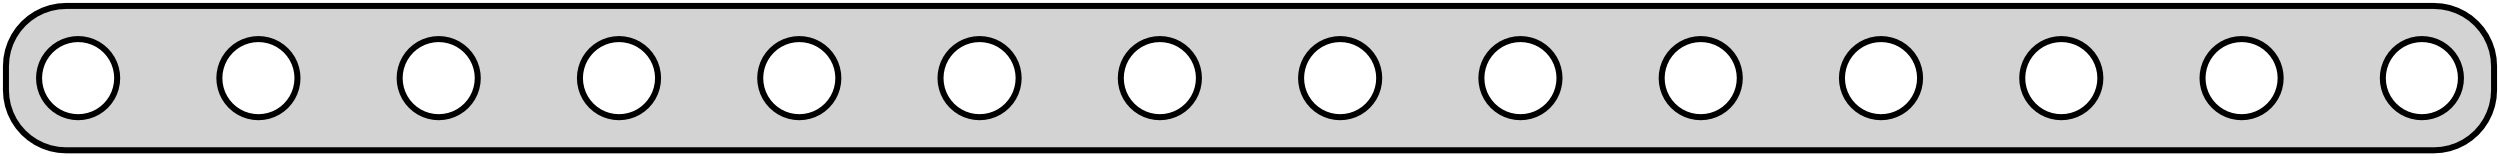
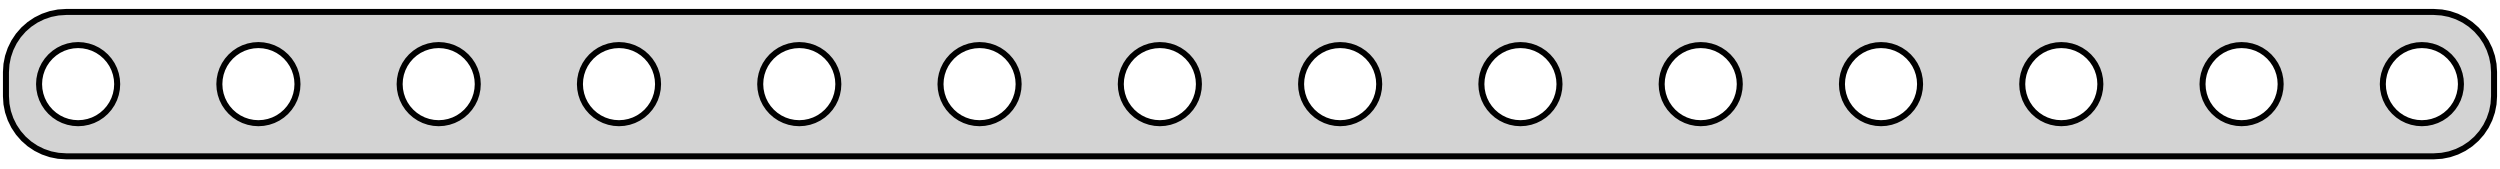
- <svg xmlns="http://www.w3.org/2000/svg" width="208mm" height="13mm" viewBox="1 -14 208 13" version="1.1">
-   <path d=" M 204.158,-1.538 L 204.799,-1.665 L 205.418,-1.876 L 206.005,-2.165 L 206.549,-2.528 L 207.041,-2.959  L 207.472,-3.451 L 207.835,-3.995 L 208.124,-4.582 L 208.335,-5.201 L 208.462,-5.842 L 208.505,-6.495  L 208.505,-8.505 L 208.462,-9.158 L 208.335,-9.799 L 208.124,-10.418 L 207.835,-11.005 L 207.472,-11.549  L 207.041,-12.04 L 206.549,-12.472 L 206.005,-12.835 L 205.418,-13.124 L 204.799,-13.335 L 204.158,-13.462  L 203.505,-13.505 L 6.495,-13.505 L 5.842,-13.462 L 5.201,-13.335 L 4.582,-13.124 L 3.995,-12.835  L 3.451,-12.472 L 2.959,-12.04 L 2.528,-11.549 L 2.165,-11.005 L 1.876,-10.418 L 1.665,-9.799  L 1.538,-9.158 L 1.495,-8.505 L 1.495,-6.495 L 1.538,-5.842 L 1.665,-5.201 L 1.876,-4.582  L 2.165,-3.995 L 2.528,-3.451 L 2.959,-2.959 L 3.451,-2.528 L 3.995,-2.165 L 4.582,-1.876  L 5.201,-1.665 L 5.842,-1.538 L 6.495,-1.495 L 203.505,-1.495 z M 143.341,-10.639 L 143.744,-10.503 L 144.125,-10.315 L 144.478,-10.078 L 144.798,-9.798 L 145.078,-9.478  L 145.315,-9.125 L 145.503,-8.744 L 145.639,-8.341 L 145.722,-7.924 L 145.75,-7.5 L 145.722,-7.076  L 145.639,-6.659 L 145.503,-6.256 L 145.315,-5.875 L 145.078,-5.522 L 144.798,-5.202 L 144.478,-4.922  L 144.125,-4.685 L 143.744,-4.497 L 143.341,-4.361 L 142.924,-4.278 L 142.5,-4.25 L 142.076,-4.278  L 141.659,-4.361 L 141.256,-4.497 L 140.875,-4.685 L 140.522,-4.922 L 140.202,-5.202 L 139.922,-5.522  L 139.685,-5.875 L 139.497,-6.256 L 139.361,-6.659 L 139.278,-7.076 L 139.25,-7.5 L 139.278,-7.924  L 139.361,-8.341 L 139.497,-8.744 L 139.685,-9.125 L 139.922,-9.478 L 140.202,-9.798 L 140.522,-10.078  L 140.875,-10.315 L 141.256,-10.503 L 141.659,-10.639 L 142.076,-10.722 L 142.5,-10.75 L 142.924,-10.722  z M 7.076,-4.278 L 6.659,-4.361 L 6.256,-4.497 L 5.875,-4.685 L 5.522,-4.922 L 5.202,-5.202  L 4.922,-5.522 L 4.685,-5.875 L 4.497,-6.256 L 4.361,-6.659 L 4.278,-7.076 L 4.25,-7.5  L 4.278,-7.924 L 4.361,-8.341 L 4.497,-8.744 L 4.685,-9.125 L 4.922,-9.478 L 5.202,-9.798  L 5.522,-10.078 L 5.875,-10.315 L 6.256,-10.503 L 6.659,-10.639 L 7.076,-10.722 L 7.5,-10.75  L 7.924,-10.722 L 8.341,-10.639 L 8.744,-10.503 L 9.125,-10.315 L 9.478,-10.078 L 9.798,-9.798  L 10.078,-9.478 L 10.315,-9.125 L 10.503,-8.744 L 10.639,-8.341 L 10.722,-7.924 L 10.75,-7.5  L 10.722,-7.076 L 10.639,-6.659 L 10.503,-6.256 L 10.315,-5.875 L 10.078,-5.522 L 9.798,-5.202  L 9.478,-4.922 L 9.125,-4.685 L 8.744,-4.497 L 8.341,-4.361 L 7.924,-4.278 L 7.5,-4.25  z M 22.076,-4.278 L 21.659,-4.361 L 21.256,-4.497 L 20.875,-4.685 L 20.521,-4.922 L 20.202,-5.202  L 19.922,-5.522 L 19.685,-5.875 L 19.497,-6.256 L 19.361,-6.659 L 19.278,-7.076 L 19.25,-7.5  L 19.278,-7.924 L 19.361,-8.341 L 19.497,-8.744 L 19.685,-9.125 L 19.922,-9.478 L 20.202,-9.798  L 20.521,-10.078 L 20.875,-10.315 L 21.256,-10.503 L 21.659,-10.639 L 22.076,-10.722 L 22.5,-10.75  L 22.924,-10.722 L 23.341,-10.639 L 23.744,-10.503 L 24.125,-10.315 L 24.479,-10.078 L 24.798,-9.798  L 25.078,-9.478 L 25.315,-9.125 L 25.503,-8.744 L 25.639,-8.341 L 25.722,-7.924 L 25.75,-7.5  L 25.722,-7.076 L 25.639,-6.659 L 25.503,-6.256 L 25.315,-5.875 L 25.078,-5.522 L 24.798,-5.202  L 24.479,-4.922 L 24.125,-4.685 L 23.744,-4.497 L 23.341,-4.361 L 22.924,-4.278 L 22.5,-4.25  z M 187.076,-4.278 L 186.659,-4.361 L 186.256,-4.497 L 185.875,-4.685 L 185.522,-4.922 L 185.202,-5.202  L 184.922,-5.522 L 184.685,-5.875 L 184.497,-6.256 L 184.361,-6.659 L 184.278,-7.076 L 184.25,-7.5  L 184.278,-7.924 L 184.361,-8.341 L 184.497,-8.744 L 184.685,-9.125 L 184.922,-9.478 L 185.202,-9.798  L 185.522,-10.078 L 185.875,-10.315 L 186.256,-10.503 L 186.659,-10.639 L 187.076,-10.722 L 187.5,-10.75  L 187.924,-10.722 L 188.341,-10.639 L 188.744,-10.503 L 189.125,-10.315 L 189.478,-10.078 L 189.798,-9.798  L 190.078,-9.478 L 190.315,-9.125 L 190.503,-8.744 L 190.639,-8.341 L 190.722,-7.924 L 190.75,-7.5  L 190.722,-7.076 L 190.639,-6.659 L 190.503,-6.256 L 190.315,-5.875 L 190.078,-5.522 L 189.798,-5.202  L 189.478,-4.922 L 189.125,-4.685 L 188.744,-4.497 L 188.341,-4.361 L 187.924,-4.278 L 187.5,-4.25  z M 202.076,-4.278 L 201.659,-4.361 L 201.256,-4.497 L 200.875,-4.685 L 200.522,-4.922 L 200.202,-5.202  L 199.922,-5.522 L 199.685,-5.875 L 199.497,-6.256 L 199.361,-6.659 L 199.278,-7.076 L 199.25,-7.5  L 199.278,-7.924 L 199.361,-8.341 L 199.497,-8.744 L 199.685,-9.125 L 199.922,-9.478 L 200.202,-9.798  L 200.522,-10.078 L 200.875,-10.315 L 201.256,-10.503 L 201.659,-10.639 L 202.076,-10.722 L 202.5,-10.75  L 202.924,-10.722 L 203.341,-10.639 L 203.744,-10.503 L 204.125,-10.315 L 204.478,-10.078 L 204.798,-9.798  L 205.078,-9.478 L 205.315,-9.125 L 205.503,-8.744 L 205.639,-8.341 L 205.722,-7.924 L 205.75,-7.5  L 205.722,-7.076 L 205.639,-6.659 L 205.503,-6.256 L 205.315,-5.875 L 205.078,-5.522 L 204.798,-5.202  L 204.478,-4.922 L 204.125,-4.685 L 203.744,-4.497 L 203.341,-4.361 L 202.924,-4.278 L 202.5,-4.25  z M 172.076,-4.278 L 171.659,-4.361 L 171.256,-4.497 L 170.875,-4.685 L 170.522,-4.922 L 170.202,-5.202  L 169.922,-5.522 L 169.685,-5.875 L 169.497,-6.256 L 169.361,-6.659 L 169.278,-7.076 L 169.25,-7.5  L 169.278,-7.924 L 169.361,-8.341 L 169.497,-8.744 L 169.685,-9.125 L 169.922,-9.478 L 170.202,-9.798  L 170.522,-10.078 L 170.875,-10.315 L 171.256,-10.503 L 171.659,-10.639 L 172.076,-10.722 L 172.5,-10.75  L 172.924,-10.722 L 173.341,-10.639 L 173.744,-10.503 L 174.125,-10.315 L 174.478,-10.078 L 174.798,-9.798  L 175.078,-9.478 L 175.315,-9.125 L 175.503,-8.744 L 175.639,-8.341 L 175.722,-7.924 L 175.75,-7.5  L 175.722,-7.076 L 175.639,-6.659 L 175.503,-6.256 L 175.315,-5.875 L 175.078,-5.522 L 174.798,-5.202  L 174.478,-4.922 L 174.125,-4.685 L 173.744,-4.497 L 173.341,-4.361 L 172.924,-4.278 L 172.5,-4.25  z M 82.076,-4.278 L 81.659,-4.361 L 81.256,-4.497 L 80.875,-4.685 L 80.522,-4.922 L 80.202,-5.202  L 79.922,-5.522 L 79.685,-5.875 L 79.497,-6.256 L 79.361,-6.659 L 79.278,-7.076 L 79.25,-7.5  L 79.278,-7.924 L 79.361,-8.341 L 79.497,-8.744 L 79.685,-9.125 L 79.922,-9.478 L 80.202,-9.798  L 80.522,-10.078 L 80.875,-10.315 L 81.256,-10.503 L 81.659,-10.639 L 82.076,-10.722 L 82.5,-10.75  L 82.924,-10.722 L 83.341,-10.639 L 83.744,-10.503 L 84.125,-10.315 L 84.478,-10.078 L 84.798,-9.798  L 85.078,-9.478 L 85.315,-9.125 L 85.503,-8.744 L 85.639,-8.341 L 85.722,-7.924 L 85.75,-7.5  L 85.722,-7.076 L 85.639,-6.659 L 85.503,-6.256 L 85.315,-5.875 L 85.078,-5.522 L 84.798,-5.202  L 84.478,-4.922 L 84.125,-4.685 L 83.744,-4.497 L 83.341,-4.361 L 82.924,-4.278 L 82.5,-4.25  z M 127.076,-4.278 L 126.659,-4.361 L 126.256,-4.497 L 125.875,-4.685 L 125.522,-4.922 L 125.202,-5.202  L 124.922,-5.522 L 124.685,-5.875 L 124.497,-6.256 L 124.361,-6.659 L 124.278,-7.076 L 124.25,-7.5  L 124.278,-7.924 L 124.361,-8.341 L 124.497,-8.744 L 124.685,-9.125 L 124.922,-9.478 L 125.202,-9.798  L 125.522,-10.078 L 125.875,-10.315 L 126.256,-10.503 L 126.659,-10.639 L 127.076,-10.722 L 127.5,-10.75  L 127.924,-10.722 L 128.341,-10.639 L 128.744,-10.503 L 129.125,-10.315 L 129.478,-10.078 L 129.798,-9.798  L 130.078,-9.478 L 130.315,-9.125 L 130.503,-8.744 L 130.639,-8.341 L 130.722,-7.924 L 130.75,-7.5  L 130.722,-7.076 L 130.639,-6.659 L 130.503,-6.256 L 130.315,-5.875 L 130.078,-5.522 L 129.798,-5.202  L 129.478,-4.922 L 129.125,-4.685 L 128.744,-4.497 L 128.341,-4.361 L 127.924,-4.278 L 127.5,-4.25  z M 52.076,-4.278 L 51.659,-4.361 L 51.256,-4.497 L 50.875,-4.685 L 50.522,-4.922 L 50.202,-5.202  L 49.922,-5.522 L 49.685,-5.875 L 49.497,-6.256 L 49.361,-6.659 L 49.278,-7.076 L 49.25,-7.5  L 49.278,-7.924 L 49.361,-8.341 L 49.497,-8.744 L 49.685,-9.125 L 49.922,-9.478 L 50.202,-9.798  L 50.522,-10.078 L 50.875,-10.315 L 51.256,-10.503 L 51.659,-10.639 L 52.076,-10.722 L 52.5,-10.75  L 52.924,-10.722 L 53.341,-10.639 L 53.744,-10.503 L 54.125,-10.315 L 54.478,-10.078 L 54.798,-9.798  L 55.078,-9.478 L 55.315,-9.125 L 55.503,-8.744 L 55.639,-8.341 L 55.722,-7.924 L 55.75,-7.5  L 55.722,-7.076 L 55.639,-6.659 L 55.503,-6.256 L 55.315,-5.875 L 55.078,-5.522 L 54.798,-5.202  L 54.478,-4.922 L 54.125,-4.685 L 53.744,-4.497 L 53.341,-4.361 L 52.924,-4.278 L 52.5,-4.25  z M 112.076,-4.278 L 111.659,-4.361 L 111.256,-4.497 L 110.875,-4.685 L 110.522,-4.922 L 110.202,-5.202  L 109.922,-5.522 L 109.685,-5.875 L 109.497,-6.256 L 109.361,-6.659 L 109.278,-7.076 L 109.25,-7.5  L 109.278,-7.924 L 109.361,-8.341 L 109.497,-8.744 L 109.685,-9.125 L 109.922,-9.478 L 110.202,-9.798  L 110.522,-10.078 L 110.875,-10.315 L 111.256,-10.503 L 111.659,-10.639 L 112.076,-10.722 L 112.5,-10.75  L 112.924,-10.722 L 113.341,-10.639 L 113.744,-10.503 L 114.125,-10.315 L 114.478,-10.078 L 114.798,-9.798  L 115.078,-9.478 L 115.315,-9.125 L 115.503,-8.744 L 115.639,-8.341 L 115.722,-7.924 L 115.75,-7.5  L 115.722,-7.076 L 115.639,-6.659 L 115.503,-6.256 L 115.315,-5.875 L 115.078,-5.522 L 114.798,-5.202  L 114.478,-4.922 L 114.125,-4.685 L 113.744,-4.497 L 113.341,-4.361 L 112.924,-4.278 L 112.5,-4.25  z M 37.076,-4.278 L 36.659,-4.361 L 36.256,-4.497 L 35.875,-4.685 L 35.522,-4.922 L 35.202,-5.202  L 34.922,-5.522 L 34.685,-5.875 L 34.497,-6.256 L 34.361,-6.659 L 34.278,-7.076 L 34.25,-7.5  L 34.278,-7.924 L 34.361,-8.341 L 34.497,-8.744 L 34.685,-9.125 L 34.922,-9.478 L 35.202,-9.798  L 35.522,-10.078 L 35.875,-10.315 L 36.256,-10.503 L 36.659,-10.639 L 37.076,-10.722 L 37.5,-10.75  L 37.924,-10.722 L 38.341,-10.639 L 38.744,-10.503 L 39.125,-10.315 L 39.478,-10.078 L 39.798,-9.798  L 40.078,-9.478 L 40.315,-9.125 L 40.503,-8.744 L 40.639,-8.341 L 40.722,-7.924 L 40.75,-7.5  L 40.722,-7.076 L 40.639,-6.659 L 40.503,-6.256 L 40.315,-5.875 L 40.078,-5.522 L 39.798,-5.202  L 39.478,-4.922 L 39.125,-4.685 L 38.744,-4.497 L 38.341,-4.361 L 37.924,-4.278 L 37.5,-4.25  z M 67.076,-4.278 L 66.659,-4.361 L 66.256,-4.497 L 65.875,-4.685 L 65.522,-4.922 L 65.202,-5.202  L 64.922,-5.522 L 64.685,-5.875 L 64.497,-6.256 L 64.361,-6.659 L 64.278,-7.076 L 64.25,-7.5  L 64.278,-7.924 L 64.361,-8.341 L 64.497,-8.744 L 64.685,-9.125 L 64.922,-9.478 L 65.202,-9.798  L 65.522,-10.078 L 65.875,-10.315 L 66.256,-10.503 L 66.659,-10.639 L 67.076,-10.722 L 67.5,-10.75  L 67.924,-10.722 L 68.341,-10.639 L 68.744,-10.503 L 69.125,-10.315 L 69.478,-10.078 L 69.798,-9.798  L 70.078,-9.478 L 70.315,-9.125 L 70.503,-8.744 L 70.639,-8.341 L 70.722,-7.924 L 70.75,-7.5  L 70.722,-7.076 L 70.639,-6.659 L 70.503,-6.256 L 70.315,-5.875 L 70.078,-5.522 L 69.798,-5.202  L 69.478,-4.922 L 69.125,-4.685 L 68.744,-4.497 L 68.341,-4.361 L 67.924,-4.278 L 67.5,-4.25  z M 97.076,-4.278 L 96.659,-4.361 L 96.256,-4.497 L 95.875,-4.685 L 95.522,-4.922 L 95.202,-5.202  L 94.922,-5.522 L 94.685,-5.875 L 94.497,-6.256 L 94.361,-6.659 L 94.278,-7.076 L 94.25,-7.5  L 94.278,-7.924 L 94.361,-8.341 L 94.497,-8.744 L 94.685,-9.125 L 94.922,-9.478 L 95.202,-9.798  L 95.522,-10.078 L 95.875,-10.315 L 96.256,-10.503 L 96.659,-10.639 L 97.076,-10.722 L 97.5,-10.75  L 97.924,-10.722 L 98.341,-10.639 L 98.744,-10.503 L 99.125,-10.315 L 99.478,-10.078 L 99.798,-9.798  L 100.078,-9.478 L 100.315,-9.125 L 100.503,-8.744 L 100.639,-8.341 L 100.722,-7.924 L 100.75,-7.5  L 100.722,-7.076 L 100.639,-6.659 L 100.503,-6.256 L 100.315,-5.875 L 100.078,-5.522 L 99.798,-5.202  L 99.478,-4.922 L 99.125,-4.685 L 98.744,-4.497 L 98.341,-4.361 L 97.924,-4.278 L 97.5,-4.25  z M 157.076,-4.278 L 156.659,-4.361 L 156.256,-4.497 L 155.875,-4.685 L 155.522,-4.922 L 155.202,-5.202  L 154.922,-5.522 L 154.685,-5.875 L 154.497,-6.256 L 154.361,-6.659 L 154.278,-7.076 L 154.25,-7.5  L 154.278,-7.924 L 154.361,-8.341 L 154.497,-8.744 L 154.685,-9.125 L 154.922,-9.478 L 155.202,-9.798  L 155.522,-10.078 L 155.875,-10.315 L 156.256,-10.503 L 156.659,-10.639 L 157.076,-10.722 L 157.5,-10.75  L 157.924,-10.722 L 158.341,-10.639 L 158.744,-10.503 L 159.125,-10.315 L 159.478,-10.078 L 159.798,-9.798  L 160.078,-9.478 L 160.315,-9.125 L 160.503,-8.744 L 160.639,-8.341 L 160.722,-7.924 L 160.75,-7.5  L 160.722,-7.076 L 160.639,-6.659 L 160.503,-6.256 L 160.315,-5.875 L 160.078,-5.522 L 159.798,-5.202  L 159.478,-4.922 L 159.125,-4.685 L 158.744,-4.497 L 158.341,-4.361 L 157.924,-4.278 L 157.5,-4.25  z " stroke="black" fill="lightgray" stroke-width="0.5" />
+ <svg xmlns="http://www.w3.org/2000/svg" width="208mm" height="14mm" viewBox="-104 -7 208 14" version="1.1">
+   <path d=" M 99.158,5.962 L 99.799,5.835 L 100.418,5.624 L 101.005,5.335 L 101.549,4.972 L 102.041,4.541  L 102.472,4.049 L 102.835,3.505 L 103.124,2.918 L 103.335,2.299 L 103.462,1.658 L 103.505,1.005  L 103.505,-1.005 L 103.462,-1.658 L 103.335,-2.299 L 103.124,-2.918 L 102.835,-3.505 L 102.472,-4.049  L 102.041,-4.541 L 101.549,-4.972 L 101.005,-5.335 L 100.418,-5.624 L 99.799,-5.835 L 99.158,-5.962  L 98.505,-6.005 L -98.505,-6.005 L -99.158,-5.962 L -99.799,-5.835 L -100.418,-5.624 L -101.005,-5.335  L -101.549,-4.972 L -102.041,-4.541 L -102.472,-4.049 L -102.835,-3.505 L -103.124,-2.918 L -103.335,-2.299  L -103.462,-1.658 L -103.505,-1.005 L -103.505,1.005 L -103.462,1.658 L -103.335,2.299 L -103.124,2.918  L -102.835,3.505 L -102.472,4.049 L -102.041,4.541 L -101.549,4.972 L -101.005,5.335 L -100.418,5.624  L -99.799,5.835 L -99.158,5.962 L -98.505,6.005 L 98.505,6.005 z M 38.341,-3.139 L 38.744,-3.003 L 39.125,-2.815 L 39.478,-2.578 L 39.798,-2.298 L 40.078,-1.978  L 40.315,-1.625 L 40.503,-1.244 L 40.639,-0.841 L 40.722,-0.424 L 40.75,-0 L 40.722,0.424  L 40.639,0.841 L 40.503,1.244 L 40.315,1.625 L 40.078,1.978 L 39.798,2.298 L 39.478,2.578  L 39.125,2.815 L 38.744,3.003 L 38.341,3.139 L 37.924,3.222 L 37.5,3.25 L 37.076,3.222  L 36.659,3.139 L 36.256,3.003 L 35.875,2.815 L 35.522,2.578 L 35.202,2.298 L 34.922,1.978  L 34.685,1.625 L 34.497,1.244 L 34.361,0.841 L 34.278,0.424 L 34.25,-0 L 34.278,-0.424  L 34.361,-0.841 L 34.497,-1.244 L 34.685,-1.625 L 34.922,-1.978 L 35.202,-2.298 L 35.522,-2.578  L 35.875,-2.815 L 36.256,-3.003 L 36.659,-3.139 L 37.076,-3.222 L 37.5,-3.25 L 37.924,-3.222  z M -97.924,3.222 L -98.341,3.139 L -98.744,3.003 L -99.125,2.815 L -99.478,2.578 L -99.798,2.298  L -100.078,1.978 L -100.315,1.625 L -100.503,1.244 L -100.639,0.841 L -100.722,0.424 L -100.75,-0  L -100.722,-0.424 L -100.639,-0.841 L -100.503,-1.244 L -100.315,-1.625 L -100.078,-1.978 L -99.798,-2.298  L -99.478,-2.578 L -99.125,-2.815 L -98.744,-3.003 L -98.341,-3.139 L -97.924,-3.222 L -97.5,-3.25  L -97.076,-3.222 L -96.659,-3.139 L -96.256,-3.003 L -95.875,-2.815 L -95.522,-2.578 L -95.202,-2.298  L -94.922,-1.978 L -94.685,-1.625 L -94.497,-1.244 L -94.361,-0.841 L -94.278,-0.424 L -94.25,-0  L -94.278,0.424 L -94.361,0.841 L -94.497,1.244 L -94.685,1.625 L -94.922,1.978 L -95.202,2.298  L -95.522,2.578 L -95.875,2.815 L -96.256,3.003 L -96.659,3.139 L -97.076,3.222 L -97.5,3.25  z M -82.924,3.222 L -83.341,3.139 L -83.744,3.003 L -84.125,2.815 L -84.478,2.578 L -84.798,2.298  L -85.078,1.978 L -85.315,1.625 L -85.503,1.244 L -85.639,0.841 L -85.722,0.424 L -85.75,-0  L -85.722,-0.424 L -85.639,-0.841 L -85.503,-1.244 L -85.315,-1.625 L -85.078,-1.978 L -84.798,-2.298  L -84.478,-2.578 L -84.125,-2.815 L -83.744,-3.003 L -83.341,-3.139 L -82.924,-3.222 L -82.5,-3.25  L -82.076,-3.222 L -81.659,-3.139 L -81.256,-3.003 L -80.875,-2.815 L -80.522,-2.578 L -80.202,-2.298  L -79.922,-1.978 L -79.685,-1.625 L -79.497,-1.244 L -79.361,-0.841 L -79.278,-0.424 L -79.25,-0  L -79.278,0.424 L -79.361,0.841 L -79.497,1.244 L -79.685,1.625 L -79.922,1.978 L -80.202,2.298  L -80.522,2.578 L -80.875,2.815 L -81.256,3.003 L -81.659,3.139 L -82.076,3.222 L -82.5,3.25  z M 82.076,3.222 L 81.659,3.139 L 81.256,3.003 L 80.875,2.815 L 80.522,2.578 L 80.202,2.298  L 79.922,1.978 L 79.685,1.625 L 79.497,1.244 L 79.361,0.841 L 79.278,0.424 L 79.25,-0  L 79.278,-0.424 L 79.361,-0.841 L 79.497,-1.244 L 79.685,-1.625 L 79.922,-1.978 L 80.202,-2.298  L 80.522,-2.578 L 80.875,-2.815 L 81.256,-3.003 L 81.659,-3.139 L 82.076,-3.222 L 82.5,-3.25  L 82.924,-3.222 L 83.341,-3.139 L 83.744,-3.003 L 84.125,-2.815 L 84.478,-2.578 L 84.798,-2.298  L 85.078,-1.978 L 85.315,-1.625 L 85.503,-1.244 L 85.639,-0.841 L 85.722,-0.424 L 85.75,-0  L 85.722,0.424 L 85.639,0.841 L 85.503,1.244 L 85.315,1.625 L 85.078,1.978 L 84.798,2.298  L 84.478,2.578 L 84.125,2.815 L 83.744,3.003 L 83.341,3.139 L 82.924,3.222 L 82.5,3.25  z M 97.076,3.222 L 96.659,3.139 L 96.256,3.003 L 95.875,2.815 L 95.522,2.578 L 95.202,2.298  L 94.922,1.978 L 94.685,1.625 L 94.497,1.244 L 94.361,0.841 L 94.278,0.424 L 94.25,-0  L 94.278,-0.424 L 94.361,-0.841 L 94.497,-1.244 L 94.685,-1.625 L 94.922,-1.978 L 95.202,-2.298  L 95.522,-2.578 L 95.875,-2.815 L 96.256,-3.003 L 96.659,-3.139 L 97.076,-3.222 L 97.5,-3.25  L 97.924,-3.222 L 98.341,-3.139 L 98.744,-3.003 L 99.125,-2.815 L 99.478,-2.578 L 99.798,-2.298  L 100.078,-1.978 L 100.315,-1.625 L 100.503,-1.244 L 100.639,-0.841 L 100.722,-0.424 L 100.75,-0  L 100.722,0.424 L 100.639,0.841 L 100.503,1.244 L 100.315,1.625 L 100.078,1.978 L 99.798,2.298  L 99.478,2.578 L 99.125,2.815 L 98.744,3.003 L 98.341,3.139 L 97.924,3.222 L 97.5,3.25  z M 67.076,3.222 L 66.659,3.139 L 66.256,3.003 L 65.875,2.815 L 65.522,2.578 L 65.202,2.298  L 64.922,1.978 L 64.685,1.625 L 64.497,1.244 L 64.361,0.841 L 64.278,0.424 L 64.25,-0  L 64.278,-0.424 L 64.361,-0.841 L 64.497,-1.244 L 64.685,-1.625 L 64.922,-1.978 L 65.202,-2.298  L 65.522,-2.578 L 65.875,-2.815 L 66.256,-3.003 L 66.659,-3.139 L 67.076,-3.222 L 67.5,-3.25  L 67.924,-3.222 L 68.341,-3.139 L 68.744,-3.003 L 69.125,-2.815 L 69.478,-2.578 L 69.798,-2.298  L 70.078,-1.978 L 70.315,-1.625 L 70.503,-1.244 L 70.639,-0.841 L 70.722,-0.424 L 70.75,-0  L 70.722,0.424 L 70.639,0.841 L 70.503,1.244 L 70.315,1.625 L 70.078,1.978 L 69.798,2.298  L 69.478,2.578 L 69.125,2.815 L 68.744,3.003 L 68.341,3.139 L 67.924,3.222 L 67.5,3.25  z M -22.924,3.222 L -23.341,3.139 L -23.744,3.003 L -24.125,2.815 L -24.479,2.578 L -24.798,2.298  L -25.078,1.978 L -25.315,1.625 L -25.503,1.244 L -25.639,0.841 L -25.722,0.424 L -25.75,-0  L -25.722,-0.424 L -25.639,-0.841 L -25.503,-1.244 L -25.315,-1.625 L -25.078,-1.978 L -24.798,-2.298  L -24.479,-2.578 L -24.125,-2.815 L -23.744,-3.003 L -23.341,-3.139 L -22.924,-3.222 L -22.5,-3.25  L -22.076,-3.222 L -21.659,-3.139 L -21.256,-3.003 L -20.875,-2.815 L -20.521,-2.578 L -20.202,-2.298  L -19.922,-1.978 L -19.685,-1.625 L -19.497,-1.244 L -19.361,-0.841 L -19.278,-0.424 L -19.25,-0  L -19.278,0.424 L -19.361,0.841 L -19.497,1.244 L -19.685,1.625 L -19.922,1.978 L -20.202,2.298  L -20.521,2.578 L -20.875,2.815 L -21.256,3.003 L -21.659,3.139 L -22.076,3.222 L -22.5,3.25  z M 22.076,3.222 L 21.659,3.139 L 21.256,3.003 L 20.875,2.815 L 20.521,2.578 L 20.202,2.298  L 19.922,1.978 L 19.685,1.625 L 19.497,1.244 L 19.361,0.841 L 19.278,0.424 L 19.25,-0  L 19.278,-0.424 L 19.361,-0.841 L 19.497,-1.244 L 19.685,-1.625 L 19.922,-1.978 L 20.202,-2.298  L 20.521,-2.578 L 20.875,-2.815 L 21.256,-3.003 L 21.659,-3.139 L 22.076,-3.222 L 22.5,-3.25  L 22.924,-3.222 L 23.341,-3.139 L 23.744,-3.003 L 24.125,-2.815 L 24.479,-2.578 L 24.798,-2.298  L 25.078,-1.978 L 25.315,-1.625 L 25.503,-1.244 L 25.639,-0.841 L 25.722,-0.424 L 25.75,-0  L 25.722,0.424 L 25.639,0.841 L 25.503,1.244 L 25.315,1.625 L 25.078,1.978 L 24.798,2.298  L 24.479,2.578 L 24.125,2.815 L 23.744,3.003 L 23.341,3.139 L 22.924,3.222 L 22.5,3.25  z M -52.924,3.222 L -53.341,3.139 L -53.744,3.003 L -54.125,2.815 L -54.478,2.578 L -54.798,2.298  L -55.078,1.978 L -55.315,1.625 L -55.503,1.244 L -55.639,0.841 L -55.722,0.424 L -55.75,-0  L -55.722,-0.424 L -55.639,-0.841 L -55.503,-1.244 L -55.315,-1.625 L -55.078,-1.978 L -54.798,-2.298  L -54.478,-2.578 L -54.125,-2.815 L -53.744,-3.003 L -53.341,-3.139 L -52.924,-3.222 L -52.5,-3.25  L -52.076,-3.222 L -51.659,-3.139 L -51.256,-3.003 L -50.875,-2.815 L -50.522,-2.578 L -50.202,-2.298  L -49.922,-1.978 L -49.685,-1.625 L -49.497,-1.244 L -49.361,-0.841 L -49.278,-0.424 L -49.25,-0  L -49.278,0.424 L -49.361,0.841 L -49.497,1.244 L -49.685,1.625 L -49.922,1.978 L -50.202,2.298  L -50.522,2.578 L -50.875,2.815 L -51.256,3.003 L -51.659,3.139 L -52.076,3.222 L -52.5,3.25  z M 7.076,3.222 L 6.659,3.139 L 6.256,3.003 L 5.875,2.815 L 5.522,2.578 L 5.202,2.298  L 4.922,1.978 L 4.685,1.625 L 4.497,1.244 L 4.361,0.841 L 4.278,0.424 L 4.25,-0  L 4.278,-0.424 L 4.361,-0.841 L 4.497,-1.244 L 4.685,-1.625 L 4.922,-1.978 L 5.202,-2.298  L 5.522,-2.578 L 5.875,-2.815 L 6.256,-3.003 L 6.659,-3.139 L 7.076,-3.222 L 7.5,-3.25  L 7.924,-3.222 L 8.341,-3.139 L 8.744,-3.003 L 9.125,-2.815 L 9.478,-2.578 L 9.798,-2.298  L 10.078,-1.978 L 10.315,-1.625 L 10.503,-1.244 L 10.639,-0.841 L 10.722,-0.424 L 10.75,-0  L 10.722,0.424 L 10.639,0.841 L 10.503,1.244 L 10.315,1.625 L 10.078,1.978 L 9.798,2.298  L 9.478,2.578 L 9.125,2.815 L 8.744,3.003 L 8.341,3.139 L 7.924,3.222 L 7.5,3.25  z M -67.924,3.222 L -68.341,3.139 L -68.744,3.003 L -69.125,2.815 L -69.478,2.578 L -69.798,2.298  L -70.078,1.978 L -70.315,1.625 L -70.503,1.244 L -70.639,0.841 L -70.722,0.424 L -70.75,-0  L -70.722,-0.424 L -70.639,-0.841 L -70.503,-1.244 L -70.315,-1.625 L -70.078,-1.978 L -69.798,-2.298  L -69.478,-2.578 L -69.125,-2.815 L -68.744,-3.003 L -68.341,-3.139 L -67.924,-3.222 L -67.5,-3.25  L -67.076,-3.222 L -66.659,-3.139 L -66.256,-3.003 L -65.875,-2.815 L -65.522,-2.578 L -65.202,-2.298  L -64.922,-1.978 L -64.685,-1.625 L -64.497,-1.244 L -64.361,-0.841 L -64.278,-0.424 L -64.25,-0  L -64.278,0.424 L -64.361,0.841 L -64.497,1.244 L -64.685,1.625 L -64.922,1.978 L -65.202,2.298  L -65.522,2.578 L -65.875,2.815 L -66.256,3.003 L -66.659,3.139 L -67.076,3.222 L -67.5,3.25  z M -37.924,3.222 L -38.341,3.139 L -38.744,3.003 L -39.125,2.815 L -39.478,2.578 L -39.798,2.298  L -40.078,1.978 L -40.315,1.625 L -40.503,1.244 L -40.639,0.841 L -40.722,0.424 L -40.75,-0  L -40.722,-0.424 L -40.639,-0.841 L -40.503,-1.244 L -40.315,-1.625 L -40.078,-1.978 L -39.798,-2.298  L -39.478,-2.578 L -39.125,-2.815 L -38.744,-3.003 L -38.341,-3.139 L -37.924,-3.222 L -37.5,-3.25  L -37.076,-3.222 L -36.659,-3.139 L -36.256,-3.003 L -35.875,-2.815 L -35.522,-2.578 L -35.202,-2.298  L -34.922,-1.978 L -34.685,-1.625 L -34.497,-1.244 L -34.361,-0.841 L -34.278,-0.424 L -34.25,-0  L -34.278,0.424 L -34.361,0.841 L -34.497,1.244 L -34.685,1.625 L -34.922,1.978 L -35.202,2.298  L -35.522,2.578 L -35.875,2.815 L -36.256,3.003 L -36.659,3.139 L -37.076,3.222 L -37.5,3.25  z M -7.924,3.222 L -8.341,3.139 L -8.744,3.003 L -9.125,2.815 L -9.478,2.578 L -9.798,2.298  L -10.078,1.978 L -10.315,1.625 L -10.503,1.244 L -10.639,0.841 L -10.722,0.424 L -10.75,-0  L -10.722,-0.424 L -10.639,-0.841 L -10.503,-1.244 L -10.315,-1.625 L -10.078,-1.978 L -9.798,-2.298  L -9.478,-2.578 L -9.125,-2.815 L -8.744,-3.003 L -8.341,-3.139 L -7.924,-3.222 L -7.5,-3.25  L -7.076,-3.222 L -6.659,-3.139 L -6.256,-3.003 L -5.875,-2.815 L -5.522,-2.578 L -5.202,-2.298  L -4.922,-1.978 L -4.685,-1.625 L -4.497,-1.244 L -4.361,-0.841 L -4.278,-0.424 L -4.25,-0  L -4.278,0.424 L -4.361,0.841 L -4.497,1.244 L -4.685,1.625 L -4.922,1.978 L -5.202,2.298  L -5.522,2.578 L -5.875,2.815 L -6.256,3.003 L -6.659,3.139 L -7.076,3.222 L -7.5,3.25  z M 52.076,3.222 L 51.659,3.139 L 51.256,3.003 L 50.875,2.815 L 50.522,2.578 L 50.202,2.298  L 49.922,1.978 L 49.685,1.625 L 49.497,1.244 L 49.361,0.841 L 49.278,0.424 L 49.25,-0  L 49.278,-0.424 L 49.361,-0.841 L 49.497,-1.244 L 49.685,-1.625 L 49.922,-1.978 L 50.202,-2.298  L 50.522,-2.578 L 50.875,-2.815 L 51.256,-3.003 L 51.659,-3.139 L 52.076,-3.222 L 52.5,-3.25  L 52.924,-3.222 L 53.341,-3.139 L 53.744,-3.003 L 54.125,-2.815 L 54.478,-2.578 L 54.798,-2.298  L 55.078,-1.978 L 55.315,-1.625 L 55.503,-1.244 L 55.639,-0.841 L 55.722,-0.424 L 55.75,-0  L 55.722,0.424 L 55.639,0.841 L 55.503,1.244 L 55.315,1.625 L 55.078,1.978 L 54.798,2.298  L 54.478,2.578 L 54.125,2.815 L 53.744,3.003 L 53.341,3.139 L 52.924,3.222 L 52.5,3.25  z " stroke="black" fill="lightgray" stroke-width="0.5" />
</svg>
